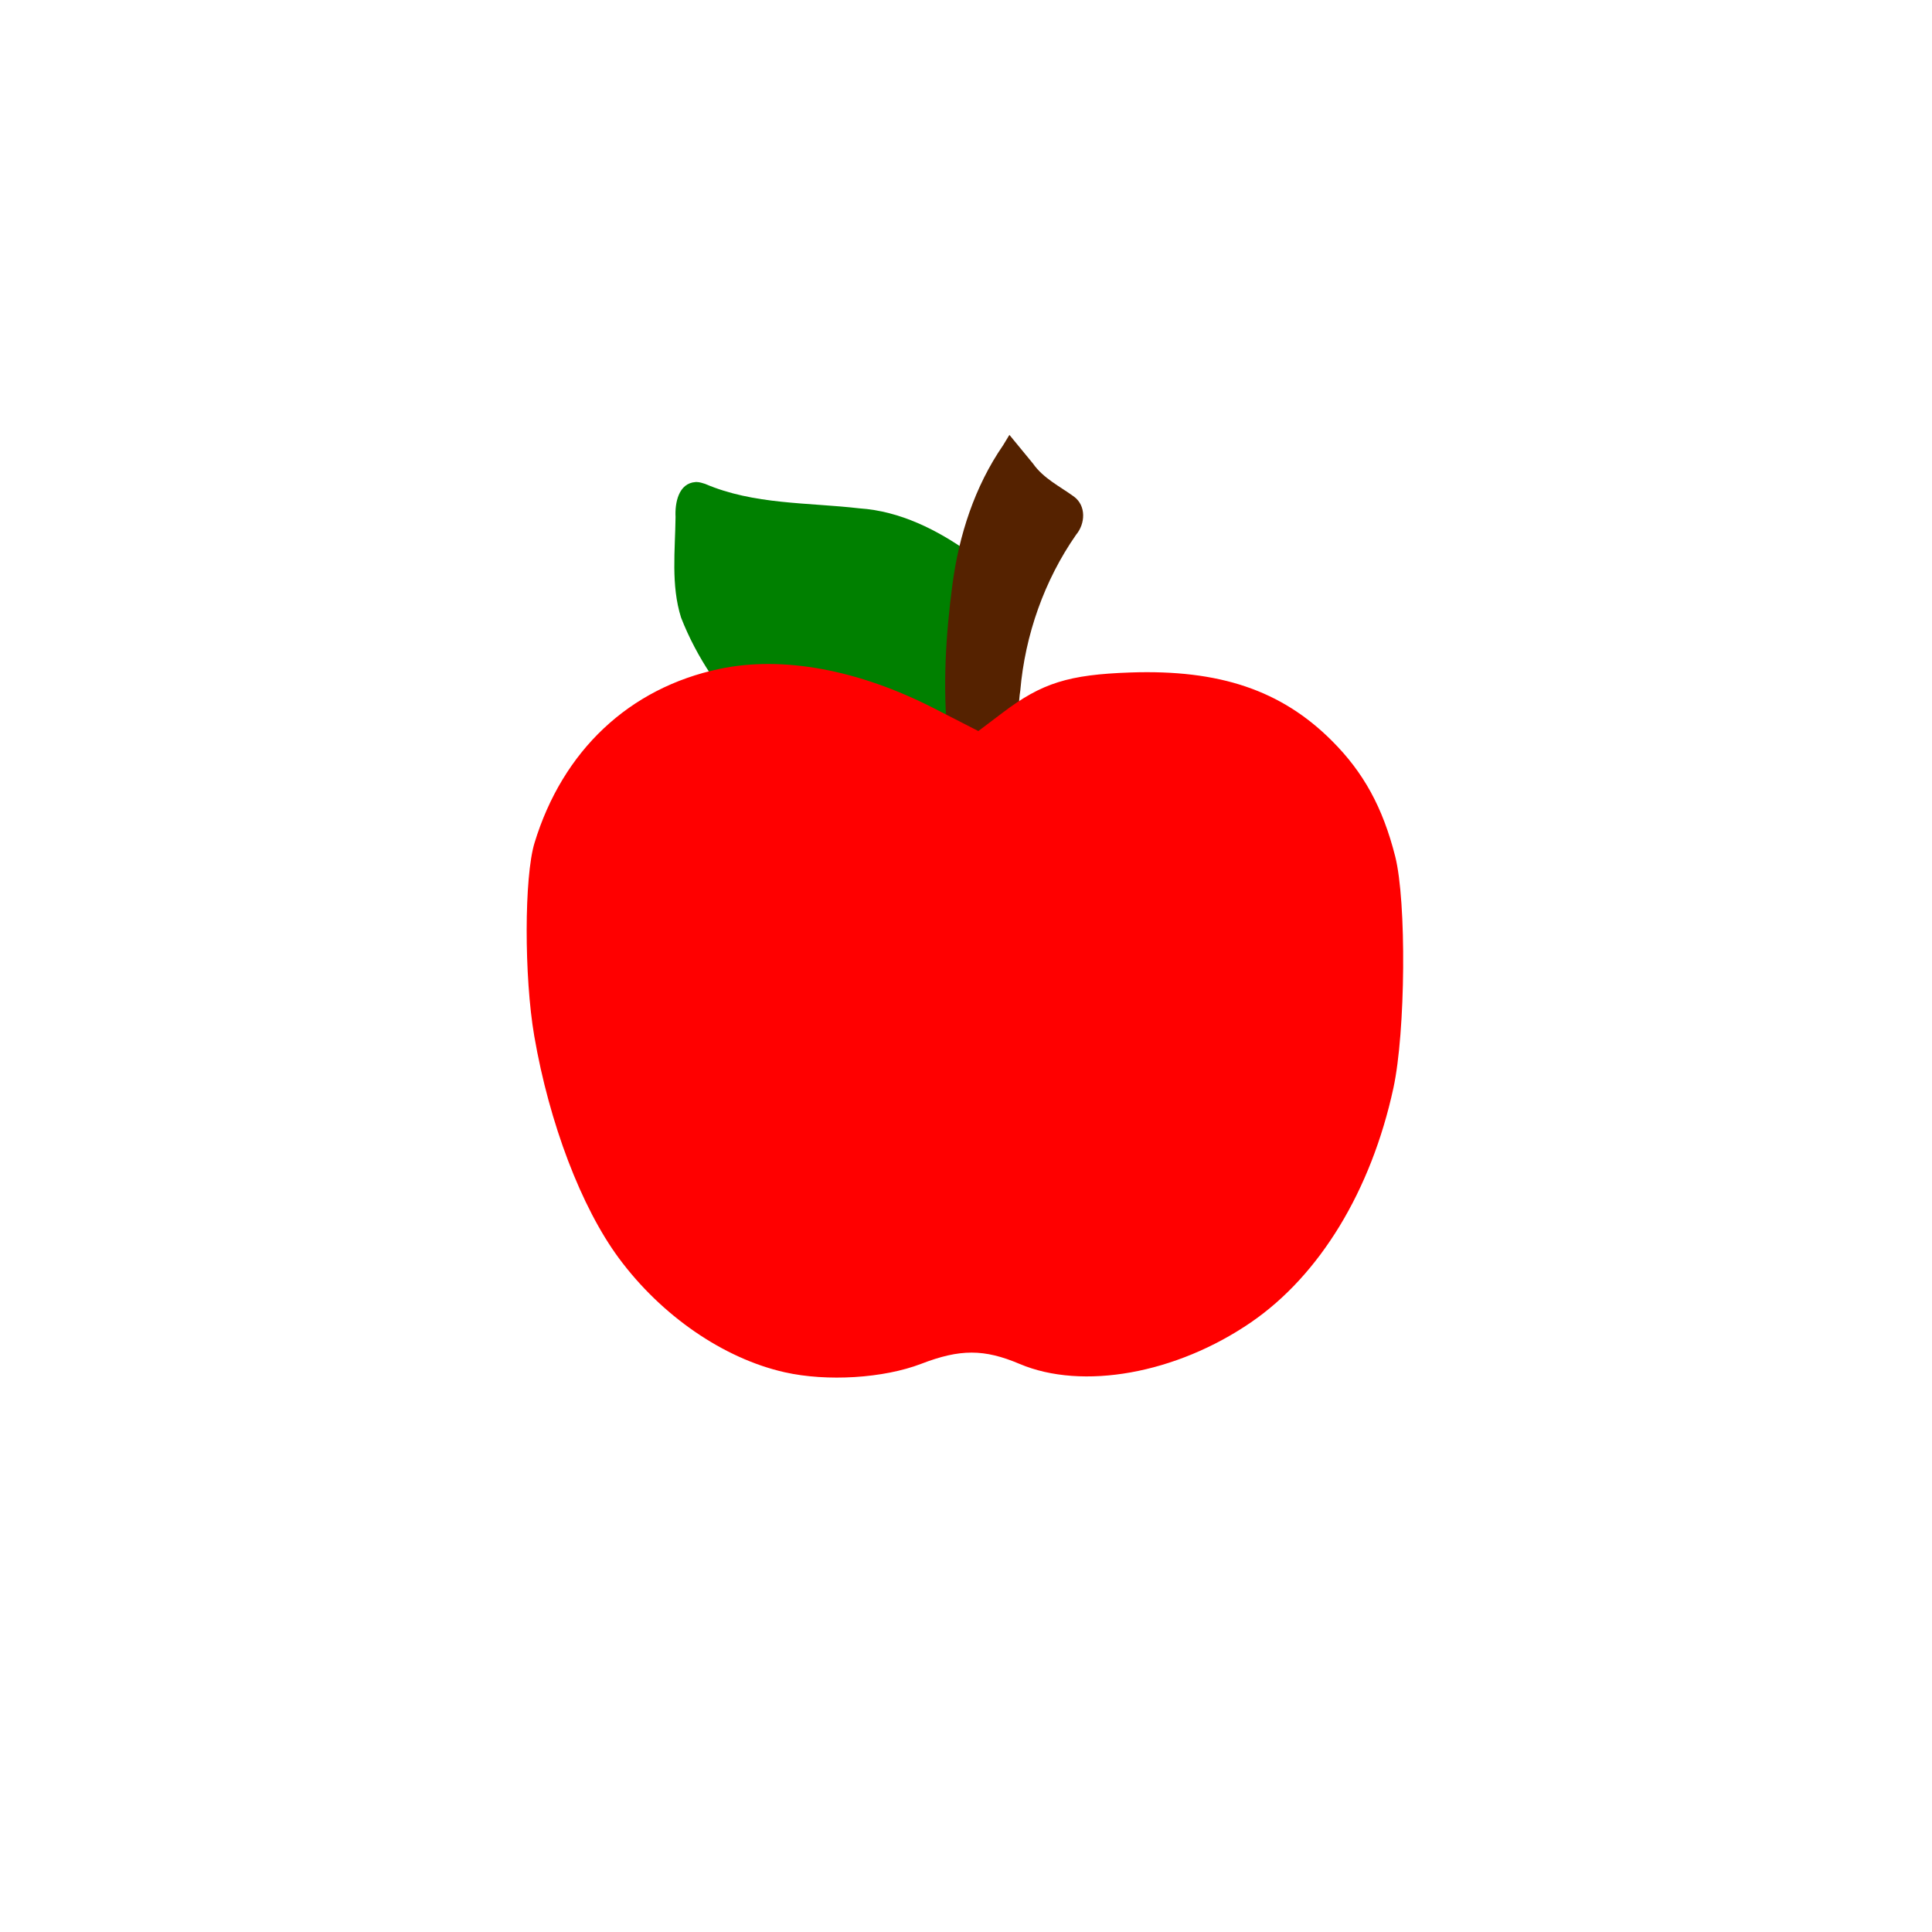
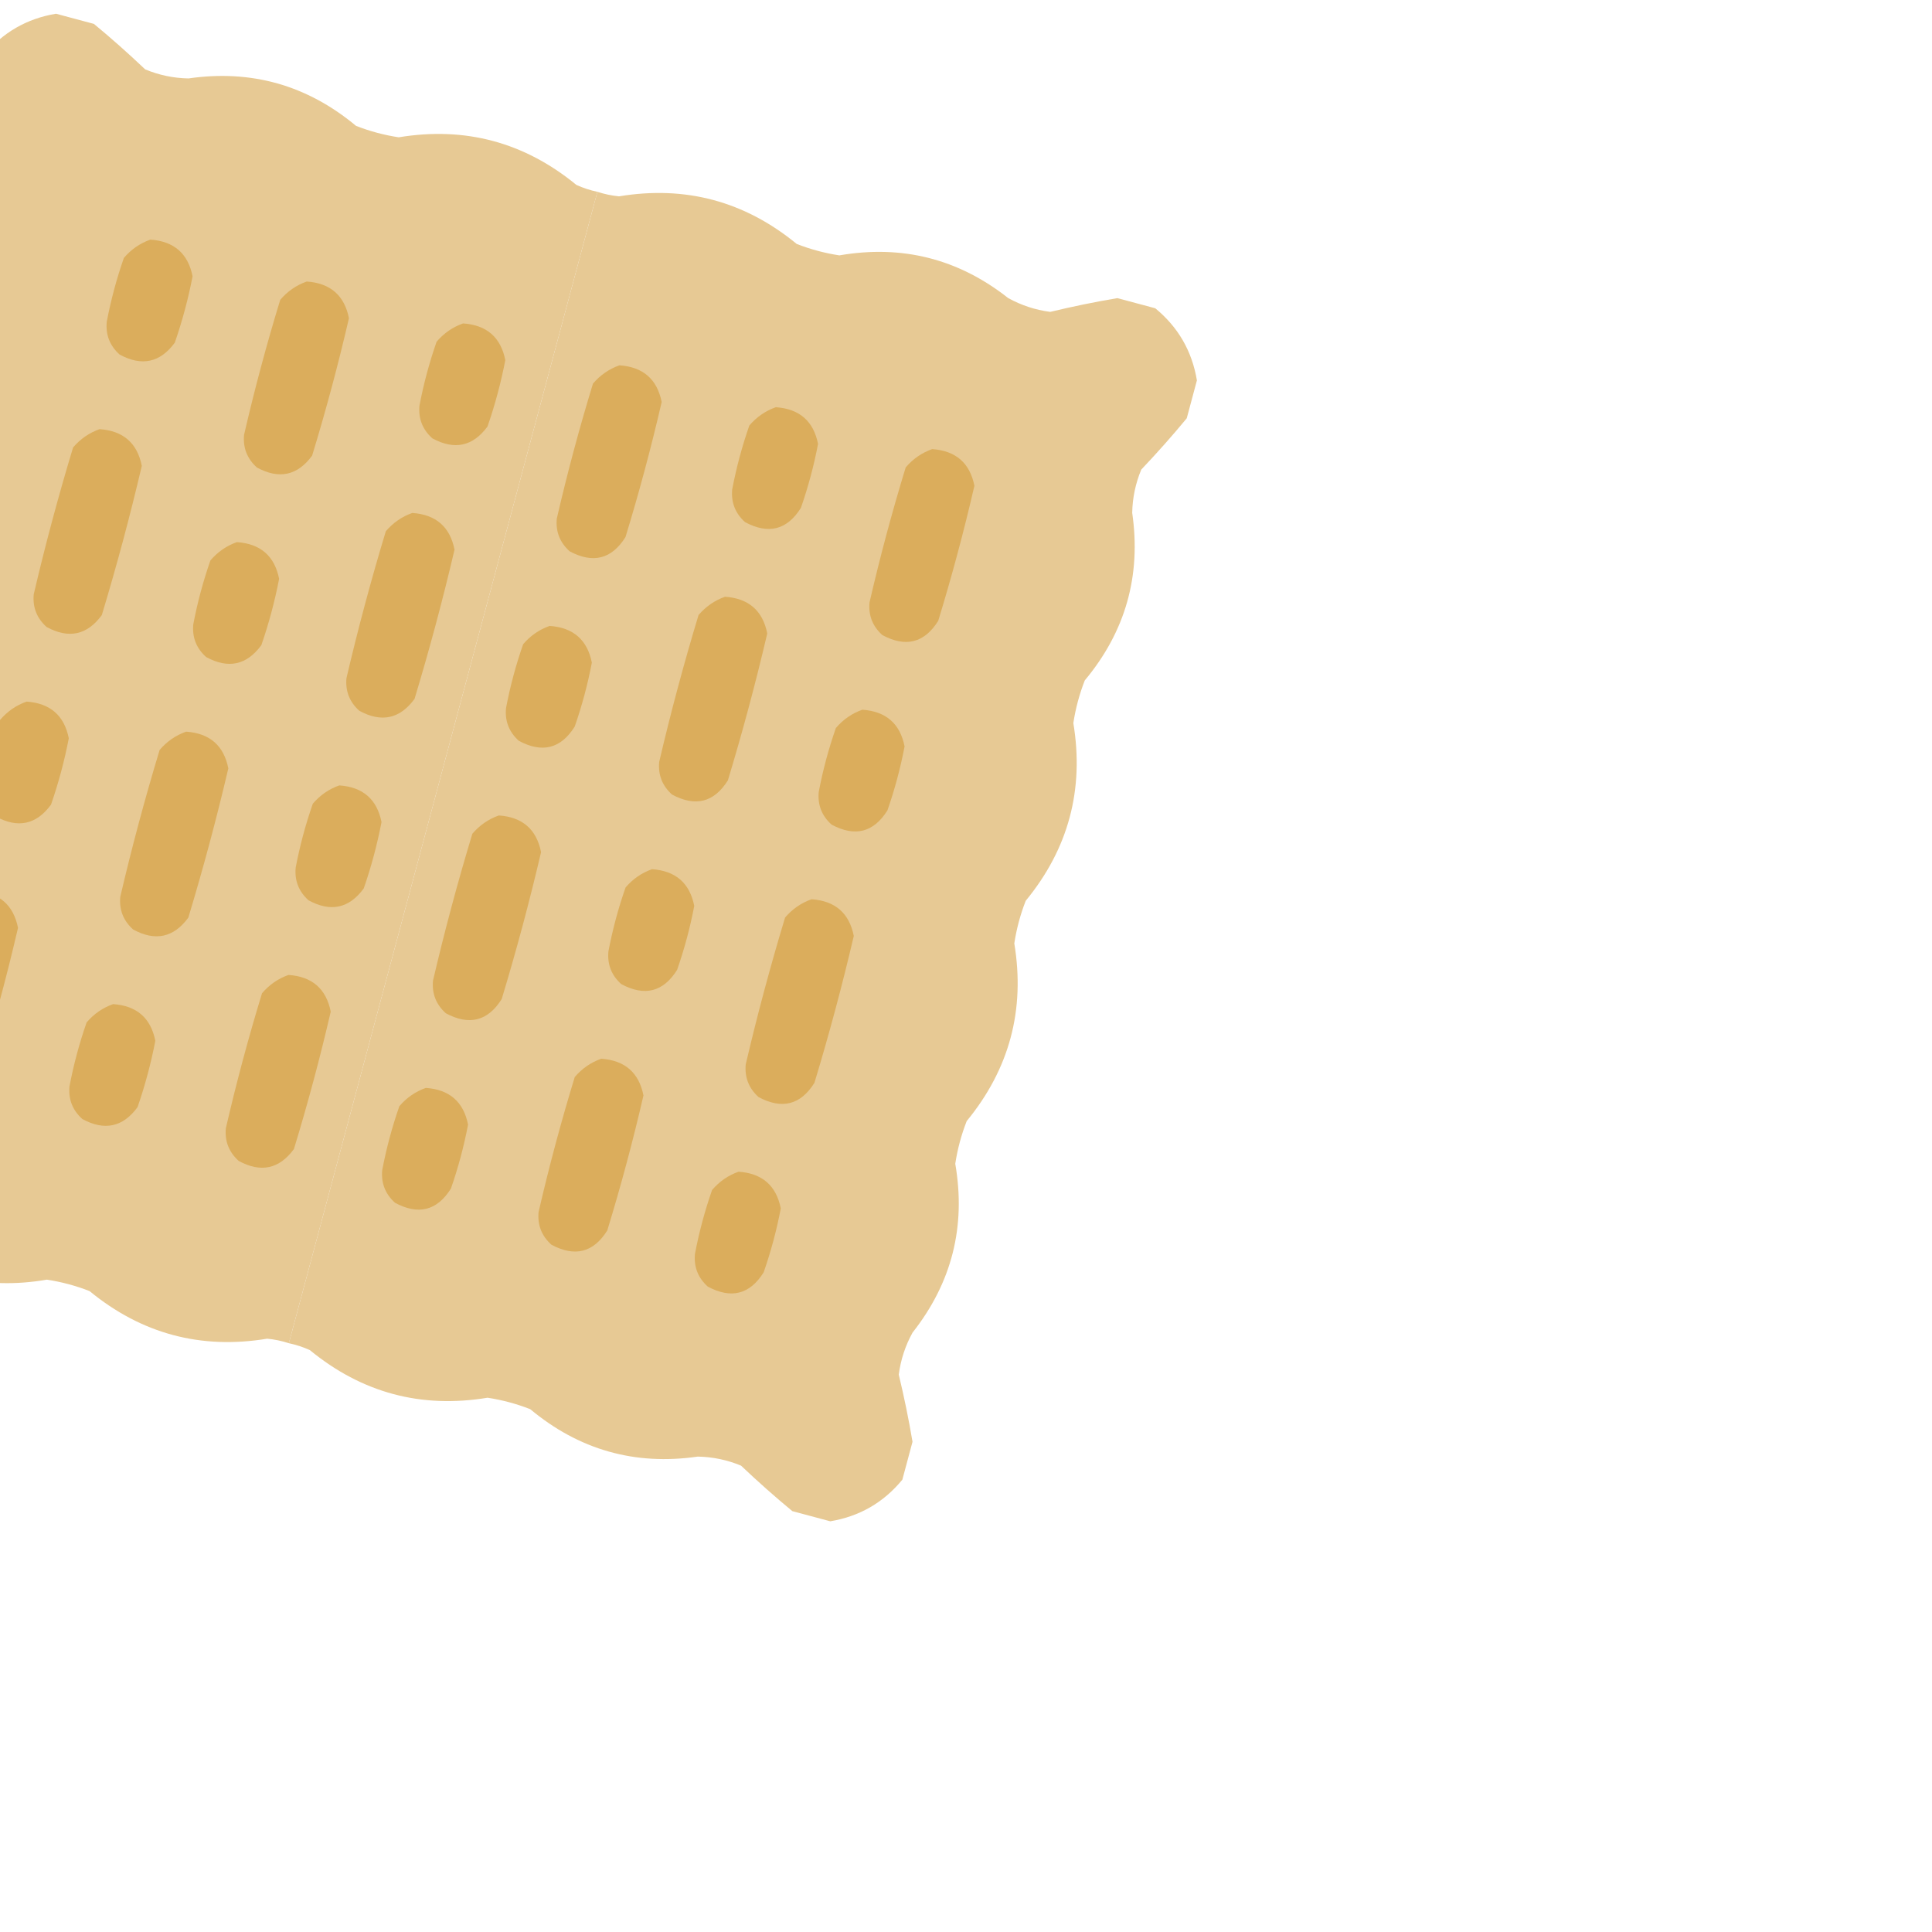
- <svg xmlns="http://www.w3.org/2000/svg" width="290mm" height="290mm" viewBox="0 0 210 297" version="1.1" id="svg5">
-   <defs id="defs2" />
-   <g id="layer1">
-     <path id="path1364" style="fill:#008000;stroke-width:0.667" d="m 63.618,74.1 c -0.062,-0.002 -0.124,-0.001 -0.186,0.003 -2.64,0.172 -3.192,3.233 -3.082,5.366 -0.058,5.143 -0.725,10.484 0.847,15.47 2.431,6.241 6.326,11.818 10.892,16.683 38.698,2.111 34.079,12.967 38.907,-19.404 0.103,-3.36 -2.788,-5.627 -5.388,-7.194 -5.021,-3.574 -10.745,-6.458 -16.99,-6.877 -7.95,-0.92 -16.244,-0.549 -23.742,-3.769 -0.41,-0.128 -0.826,-0.265 -1.257,-0.277 z" />
-     <path id="path1056" style="fill:#552200;stroke-width:0.667" d="m 110.693,68.466 c -4.367,6.341 -6.773,13.813 -7.783,21.399 -1.023,7.775 -1.515,15.696 -0.713,23.512 0.591,3.669 5.714,6.031 8.506,3.154 2.913,-2.636 2.073,-6.895 2.643,-10.378 0.734,-8.54 3.7,-16.953 8.579,-23.95 1.418,-1.694 1.578,-4.435 -0.311,-5.85 -2.192,-1.594 -4.72,-2.808 -6.323,-5.099 -1.212,-1.462 -2.411,-2.935 -3.618,-4.402 -0.327,0.538 -0.653,1.077 -0.98,1.615 z" />
-     <path style="fill:#ff0000;stroke-width:0.667" d="m 98.133,209.648 c 5.959,-2.293 9.655,-2.288 15.102,0.02 9.668,4.097 24.075,1.507 35.59,-6.399 10.572,-7.259 18.459,-20.24 21.878,-36.007 1.876,-8.651 2.03,-28.699 0.274,-35.617 -1.912,-7.534 -4.858,-12.908 -9.753,-17.791 -7.764,-7.746 -17.247,-10.952 -30.983,-10.475 -9.473,0.329 -13.571,1.616 -19.564,6.147 l -3.779,2.857 -6.774,-3.473 c -11.657,-5.977 -23.319,-8.127 -33.006,-6.085 -13.882,2.926 -24.117,12.552 -28.448,26.752 -1.592,5.22 -1.612,20.553 -0.04,29.689 2.307,13.404 7.235,26.343 13.004,34.145 6.549,8.857 16.093,15.425 25.489,17.541 6.524,1.469 15.206,0.93 21.01,-1.304 z" id="path1054" />
+ <svg xmlns="http://www.w3.org/2000/svg" version="1.1" width="512px" height="512px" style="shape-rendering:geometricPrecision; text-rendering:geometricPrecision; image-rendering:optimizeQuality; fill-rule:evenodd; clip-rule:evenodd" transform="rotate(15) scale(0.65)">
+   <g>
+     <path style="opacity:0.997" fill="#e7c994" d="M 23.5,-0.5 C 28.833,-0.5 34.167,-0.5 39.5,-0.5C 47.878,3.328 56.211,7.495 64.5,12C 70.569,12.805 76.569,12.471 82.5,11C 106.287,0.787 129.954,1.12 153.5,12C 159.5,12.667 165.5,12.667 171.5,12C 196.508,0.667 221.508,0.667 246.5,12C 249.482,12.498 252.482,12.665 255.5,12.5C 255.5,174.5 255.5,336.5 255.5,498.5C 252.482,498.335 249.482,498.502 246.5,499C 221.496,510.333 196.496,510.333 171.5,499C 165.5,498.333 159.5,498.333 153.5,499C 129.954,509.88 106.287,510.213 82.5,500C 76.569,498.529 70.569,498.196 64.5,499C 56.211,503.505 47.878,507.672 39.5,511.5C 34.167,511.5 28.833,511.5 23.5,511.5C 12.5,506.5 4.5,498.5 -0.5,487.5C -0.5,482.167 -0.5,476.833 -0.5,471.5C 3.328,463.122 7.495,454.789 12,446.5C 12.805,440.431 12.471,434.431 11,428.5C 0.787,404.713 1.12,381.046 12,357.5C 12.667,351.5 12.667,345.5 12,339.5C 0.667,314.492 0.667,289.492 12,264.5C 12.667,258.5 12.667,252.5 12,246.5C 0.667,221.508 0.667,196.508 12,171.5C 12.667,165.5 12.667,159.5 12,153.5C 1.12,129.954 0.787,106.287 11,82.5C 12.471,76.569 12.805,70.569 12,64.5C 7.495,56.211 3.328,47.878 -0.5,39.5C -0.5,34.167 -0.5,28.833 -0.5,23.5C 4.5,12.5 12.5,4.5 23.5,-0.5 Z" />
+   </g>
+   <g>
+     <path style="opacity:1" fill="#e7c994" d="M 471.5,-0.5 C 476.833,-0.5 482.167,-0.5 487.5,-0.5C 498.5,4.5 506.5,12.5 511.5,23.5C 511.5,28.833 511.5,34.167 511.5,39.5C 507.672,47.878 503.505,56.211 499,64.5C 498.196,70.569 498.529,76.569 500,82.5C 510.213,106.287 509.88,129.954 499,153.5C 498.333,159.5 498.333,165.5 499,171.5C 510.333,196.508 510.333,221.508 499,246.5C 498.333,252.5 498.333,258.5 499,264.5C 510.333,289.492 510.333,314.492 499,339.5C 498.333,345.5 498.333,351.5 499,357.5C 509.88,381.046 510.213,404.713 500,428.5C 498.529,434.431 498.196,440.431 499,446.5C 503.505,454.789 507.672,463.122 511.5,471.5C 511.5,476.833 511.5,482.167 511.5,487.5C 506.5,498.5 498.5,506.5 487.5,511.5C 482.167,511.5 476.833,511.5 471.5,511.5C 463.122,507.672 454.789,503.505 446.5,499C 440.431,498.196 434.431,498.529 428.5,500C 404.713,510.213 381.046,509.88 357.5,499C 351.5,498.333 345.5,498.333 339.5,499C 314.504,510.333 289.504,510.333 264.5,499C 261.518,498.502 258.518,498.335 255.5,498.5C 255.5,336.5 255.5,174.5 255.5,12.5C 258.518,12.665 261.518,12.498 264.5,12C 289.492,0.667 314.492,0.667 339.5,12C 345.5,12.667 351.5,12.667 357.5,12C 381.046,1.12 404.713,0.787 428.5,11C 434.431,12.471 440.431,12.805 446.5,12C 454.789,7.495 463.122,3.328 471.5,-0.5 Z" />
+   </g>
+   <g>
+     <path style="opacity:1" fill="#dbad5c" d="M 84.5,78.5 C 93.974,76.654 100.807,79.988 105,88.5C 105.667,97.833 105.667,107.167 105,116.5C 101.337,125.916 94.504,129.416 84.5,127C 79.734,124.571 76.9,120.737 76,115.5C 75.333,106.5 75.333,97.5 76,88.5C 77.978,84.362 80.811,81.029 84.5,78.5 Z" />
+   </g>
+   <g>
+     <path style="opacity:1" fill="#dbad5c" d="M 150.5,78.5 C 159.974,76.654 166.807,79.988 171,88.5C 171.667,107.833 171.667,127.167 171,146.5C 167.337,155.916 160.504,159.416 150.5,157C 145.734,154.571 142.9,150.737 142,145.5C 141.333,126.5 141.333,107.5 142,88.5C 143.978,84.362 146.811,81.029 150.5,78.5 Z" />
+   </g>
+   <g>
+     <path style="opacity:1" fill="#dbad5c" d="M 216.5,78.5 C 225.974,76.654 232.807,79.988 237,88.5C 237.667,97.833 237.667,107.167 237,116.5C 233.337,125.916 226.504,129.416 216.5,127C 211.734,124.571 208.9,120.737 208,115.5C 207.333,106.5 207.333,97.5 208,88.5C 209.978,84.362 212.811,81.029 216.5,78.5 Z" />
+   </g>
+   <g>
+     <path style="opacity:1" fill="#dbad5c" d="M 282.5,78.5 C 291.974,76.654 298.807,79.988 303,88.5C 303.667,107.5 303.667,126.5 303,145.5C 299.892,155.644 293.059,159.477 282.5,157C 277.734,154.571 274.9,150.737 274,145.5C 273.333,126.5 273.333,107.5 274,88.5C 275.978,84.362 278.811,81.029 282.5,78.5 Z" />
+   </g>
+   <g>
+     <path style="opacity:1" fill="#dbad5c" d="M 348.5,78.5 C 357.974,76.654 364.807,79.988 369,88.5C 369.667,97.5 369.667,106.5 369,115.5C 365.892,125.644 359.059,129.477 348.5,127C 343.734,124.571 340.9,120.737 340,115.5C 339.333,106.5 339.333,97.5 340,88.5C 341.978,84.362 344.811,81.029 348.5,78.5 Z" />
+   </g>
+   <g>
+     <path style="opacity:1" fill="#dbad5c" d="M 414.5,78.5 C 423.974,76.654 430.807,79.988 435,88.5C 435.667,107.5 435.667,126.5 435,145.5C 431.892,155.644 425.059,159.477 414.5,157C 409.734,154.571 406.9,150.737 406,145.5C 405.333,126.5 405.333,107.5 406,88.5C 407.978,84.362 410.811,81.029 414.5,78.5 Z" />
+   </g>
+   <g>
+     <path style="opacity:1" fill="#dbad5c" d="M 84.5,158.5 C 93.974,156.654 100.807,159.988 105,168.5C 105.667,189.5 105.667,210.5 105,231.5C 101.337,240.916 94.504,244.416 84.5,242C 79.734,239.571 76.9,235.737 76,230.5C 75.333,209.833 75.333,189.167 76,168.5C 77.978,164.362 80.811,161.029 84.5,158.5 Z" />
+   </g>
+   <g>
+     <path style="opacity:1" fill="#dbad5c" d="M 216.5,158.5 C 225.974,156.654 232.807,159.988 237,168.5C 237.667,189.5 237.667,210.5 237,231.5C 233.337,240.916 226.504,244.416 216.5,242C 211.734,239.571 208.9,235.737 208,230.5C 207.333,209.833 207.333,189.167 208,168.5C 209.978,164.362 212.811,161.029 216.5,158.5 Z" />
+   </g>
+   <g>
+     <path style="opacity:1" fill="#dbad5c" d="M 348.5,158.5 C 357.974,156.654 364.807,159.988 369,168.5C 369.667,189.167 369.667,209.833 369,230.5C 365.892,240.644 359.059,244.477 348.5,242C 343.734,239.571 340.9,235.737 340,230.5C 339.333,209.833 339.333,189.167 340,168.5C 341.978,164.362 344.811,161.029 348.5,158.5 Z" />
+   </g>
+   <g>
+     <path style="opacity:1" fill="#dbad5c" d="M 150.5,188.5 C 159.974,186.654 166.807,189.988 171,198.5C 171.667,207.833 171.667,217.167 171,226.5C 167.337,235.916 160.504,239.416 150.5,237C 145.734,234.571 142.9,230.737 142,225.5C 141.333,216.5 141.333,207.5 142,198.5C 143.978,194.362 146.811,191.029 150.5,188.5 Z" />
+   </g>
+   <g>
+     <path style="opacity:1" fill="#dbad5c" d="M 282.5,188.5 C 291.974,186.654 298.807,189.988 303,198.5C 303.667,207.5 303.667,216.5 303,225.5C 299.892,235.644 293.059,239.477 282.5,237C 277.734,234.571 274.9,230.737 274,225.5C 273.333,216.5 273.333,207.5 274,198.5C 275.978,194.362 278.811,191.029 282.5,188.5 Z" />
+   </g>
+   <g>
+     <path style="opacity:1" fill="#dbad5c" d="M 414.5,188.5 C 423.974,186.654 430.807,189.988 435,198.5C 435.667,207.5 435.667,216.5 435,225.5C 431.892,235.644 425.059,239.477 414.5,237C 409.734,234.571 406.9,230.737 406,225.5C 405.333,216.5 405.333,207.5 406,198.5C 407.978,194.362 410.811,191.029 414.5,188.5 Z" />
+   </g>
+   <g>
+     <path style="opacity:1" fill="#dbad5c" d="M 150.5,268.5 C 159.974,266.654 166.807,269.988 171,278.5C 171.667,299.5 171.667,320.5 171,341.5C 167.337,350.916 160.504,354.416 150.5,352C 145.734,349.571 142.9,345.737 142,340.5C 141.333,319.833 141.333,299.167 142,278.5C 143.978,274.362 146.811,271.029 150.5,268.5 Z" />
+   </g>
+   <g>
+     <path style="opacity:1" fill="#dbad5c" d="M 282.5,268.5 C 291.974,266.654 298.807,269.988 303,278.5C 303.667,299.167 303.667,319.833 303,340.5C 299.892,350.644 293.059,354.477 282.5,352C 277.734,349.571 274.9,345.737 274,340.5C 273.333,319.833 273.333,299.167 274,278.5C 275.978,274.362 278.811,271.029 282.5,268.5 Z" />
+   </g>
+   <g>
+     <path style="opacity:1" fill="#dbad5c" d="M 414.5,268.5 C 423.974,266.654 430.807,269.988 435,278.5C 435.667,299.167 435.667,319.833 435,340.5C 431.892,350.644 425.059,354.477 414.5,352C 409.734,349.571 406.9,345.737 406,340.5C 405.333,319.833 405.333,299.167 406,278.5C 407.978,274.362 410.811,271.029 414.5,268.5 Z" />
+   </g>
+   <g>
+     <path style="opacity:1" fill="#dbad5c" d="M 84.5,273.5 C 93.974,271.654 100.807,274.988 105,283.5C 105.667,292.833 105.667,302.167 105,311.5C 101.337,320.916 94.504,324.416 84.5,322C 79.734,319.571 76.9,315.737 76,310.5C 75.333,301.5 75.333,292.5 76,283.5C 77.978,279.362 80.811,276.029 84.5,273.5 Z" />
+   </g>
+   <g>
+     <path style="opacity:1" fill="#dbad5c" d="M 216.5,273.5 C 225.974,271.654 232.807,274.988 237,283.5C 237.667,292.833 237.667,302.167 237,311.5C 233.337,320.916 226.504,324.416 216.5,322C 211.734,319.571 208.9,315.737 208,310.5C 207.333,301.5 207.333,292.5 208,283.5C 209.978,279.362 212.811,276.029 216.5,273.5 Z" />
+   </g>
+   <g>
+     <path style="opacity:1" fill="#dbad5c" d="M 348.5,273.5 C 357.974,271.654 364.807,274.988 369,283.5C 369.667,292.5 369.667,301.5 369,310.5C 365.892,320.644 359.059,324.477 348.5,322C 343.734,319.571 340.9,315.737 340,310.5C 339.333,301.5 339.333,292.5 340,283.5C 341.978,279.362 344.811,276.029 348.5,273.5 Z" />
+   </g>
+   <g>
+     <path style="opacity:1" fill="#dbad5c" d="M 84.5,353.5 C 93.974,351.654 100.807,354.988 105,363.5C 105.667,382.833 105.667,402.167 105,421.5C 101.337,430.916 94.504,434.416 84.5,432C 79.734,429.571 76.9,425.737 76,420.5C 75.333,401.5 75.333,382.5 76,363.5C 77.978,359.362 80.811,356.029 84.5,353.5 Z" />
+   </g>
+   <g>
+     <path style="opacity:1" fill="#dbad5c" d="M 216.5,353.5 C 225.974,351.654 232.807,354.988 237,363.5C 237.667,382.833 237.667,402.167 237,421.5C 233.337,430.916 226.504,434.416 216.5,432C 211.734,429.571 208.9,425.737 208,420.5C 207.333,401.5 207.333,382.5 208,363.5C 209.978,359.362 212.811,356.029 216.5,353.5 Z" />
+   </g>
+   <g>
+     <path style="opacity:1" fill="#dbad5c" d="M 348.5,353.5 C 357.974,351.654 364.807,354.988 369,363.5C 369.667,382.5 369.667,401.5 369,420.5C 365.892,430.644 359.059,434.477 348.5,432C 343.734,429.571 340.9,425.737 340,420.5C 339.333,401.5 339.333,382.5 340,363.5C 341.978,359.362 344.811,356.029 348.5,353.5 Z" />
+   </g>
+   <g>
+     <path style="opacity:1" fill="#dbad5c" d="M 150.5,383.5 C 159.974,381.654 166.807,384.988 171,393.5C 171.667,402.833 171.667,412.167 171,421.5C 167.337,430.916 160.504,434.416 150.5,432C 145.734,429.571 142.9,425.737 142,420.5C 141.333,411.5 141.333,402.5 142,393.5C 143.978,389.362 146.811,386.029 150.5,383.5 Z" />
+   </g>
+   <g>
+     <path style="opacity:1" fill="#dbad5c" d="M 282.5,383.5 C 291.974,381.654 298.807,384.988 303,393.5C 303.667,402.5 303.667,411.5 303,420.5C 299.892,430.644 293.059,434.477 282.5,432C 277.734,429.571 274.9,425.737 274,420.5C 273.333,411.5 273.333,402.5 274,393.5C 275.978,389.362 278.811,386.029 282.5,383.5 Z" />
+   </g>
+   <g>
+     <path style="opacity:1" fill="#dbad5c" d="M 414.5,383.5 C 423.974,381.654 430.807,384.988 435,393.5C 435.667,402.5 435.667,411.5 435,420.5C 431.892,430.644 425.059,434.477 414.5,432C 409.734,429.571 406.9,425.737 406,420.5C 405.333,411.5 405.333,402.5 406,393.5C 407.978,389.362 410.811,386.029 414.5,383.5 Z" />
  </g>
</svg>
